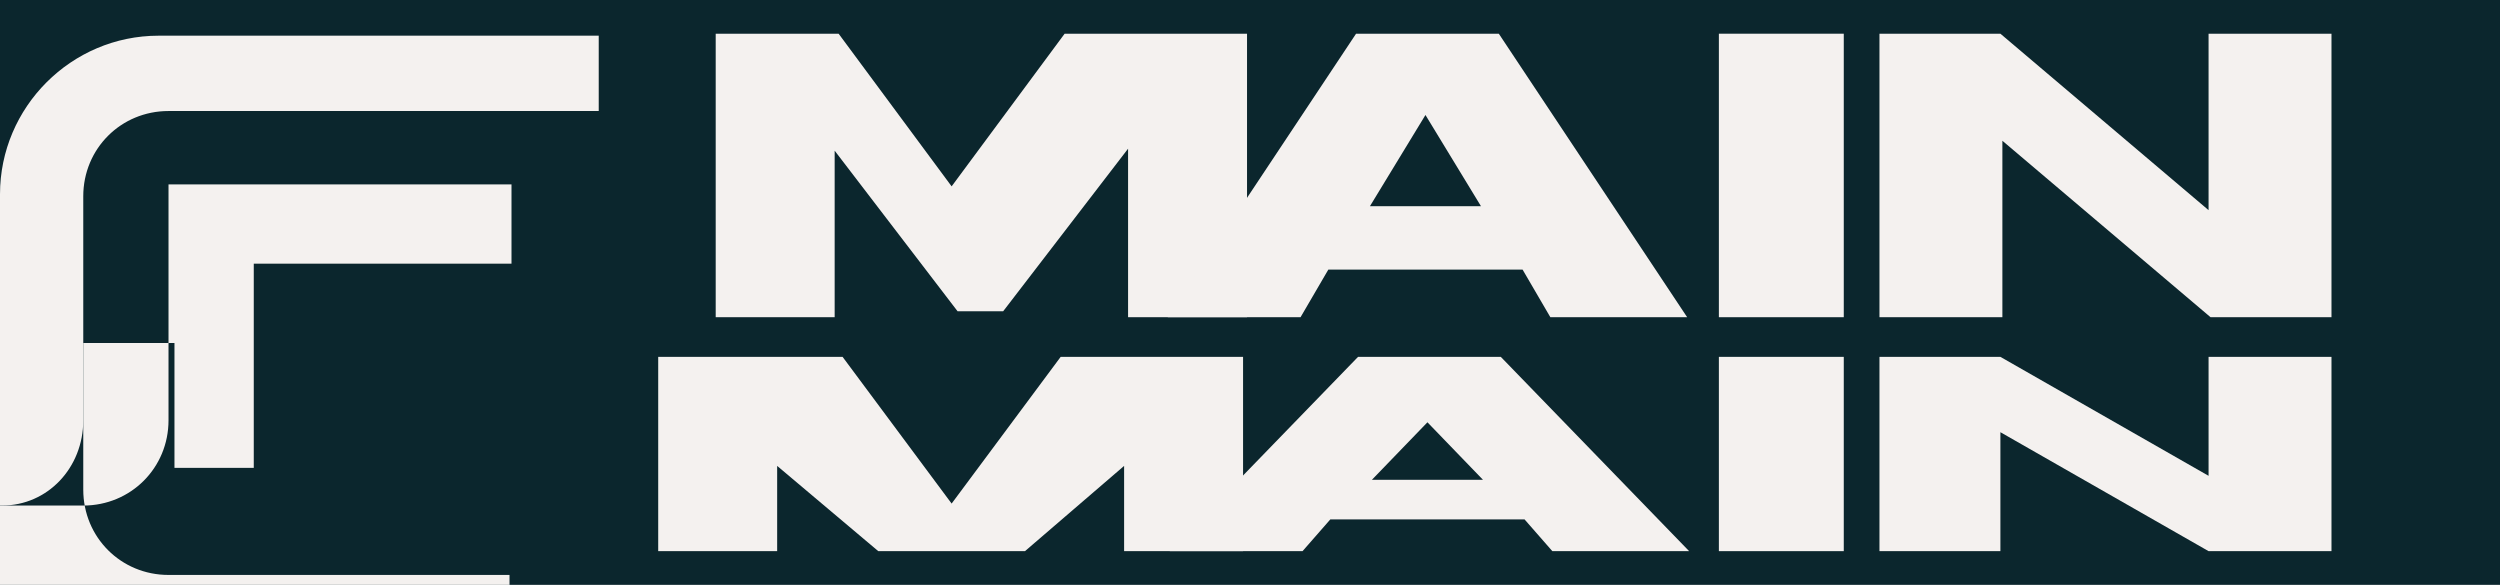
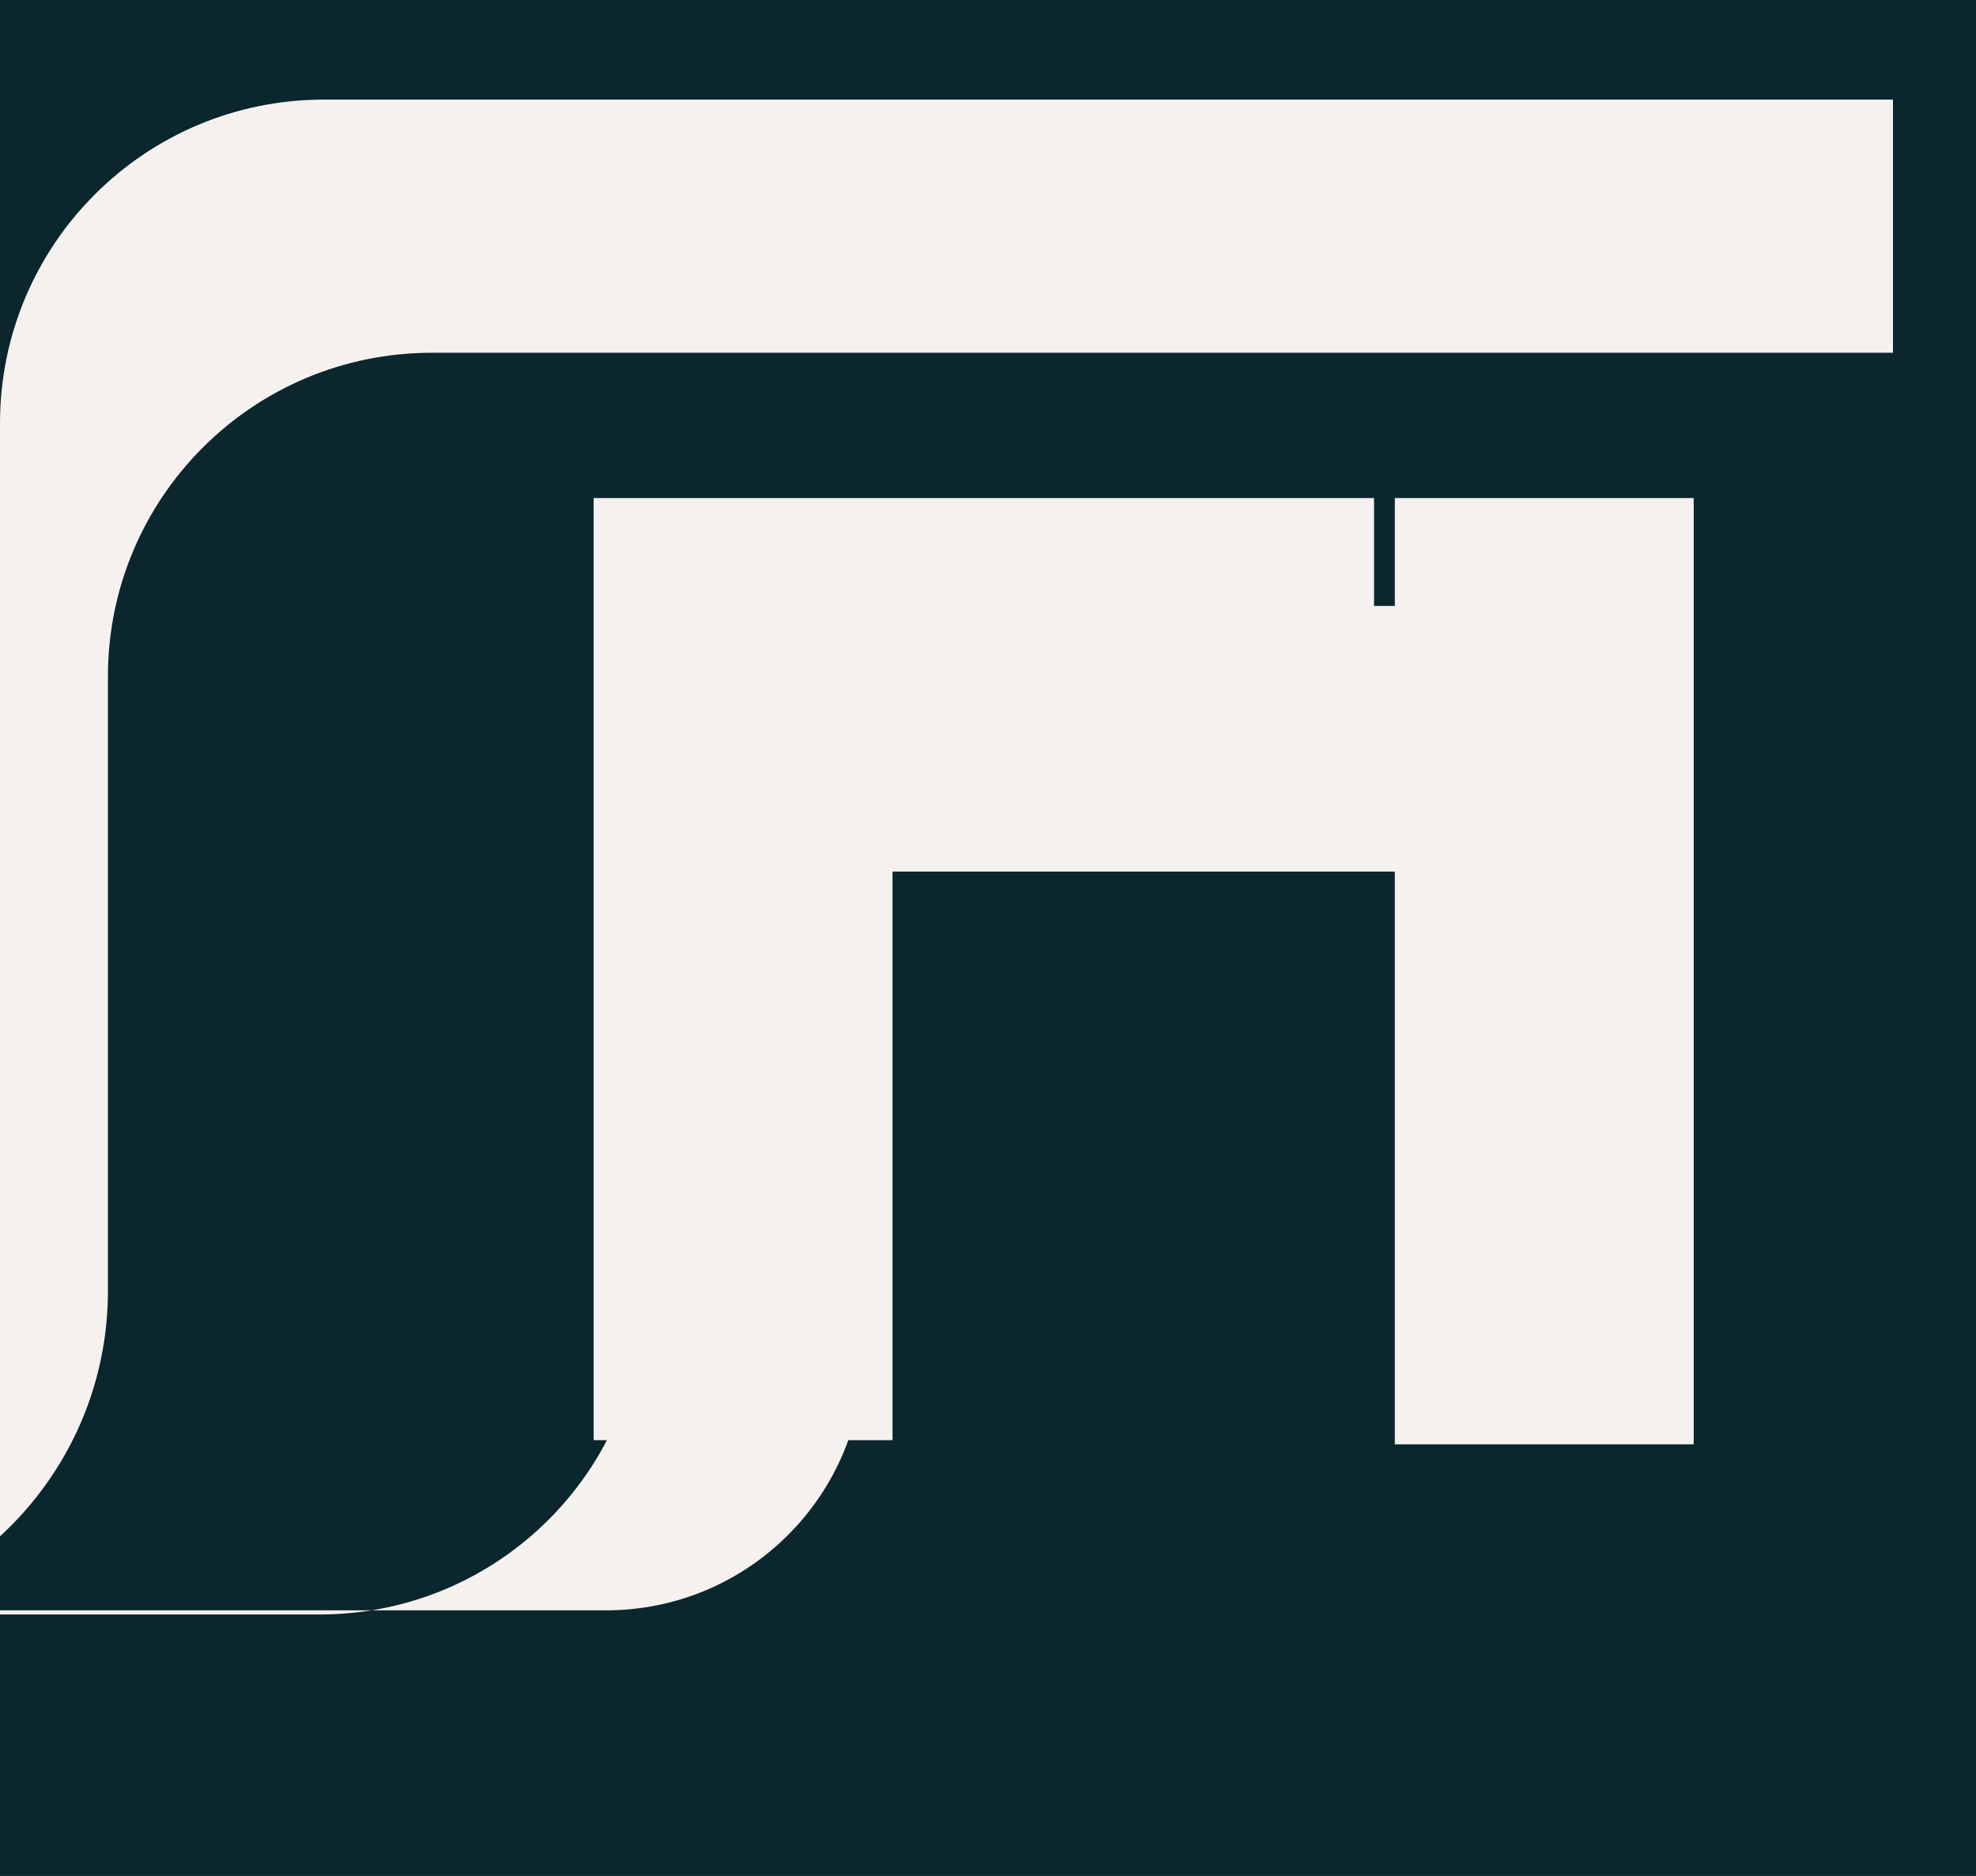
- <svg xmlns="http://www.w3.org/2000/svg" viewBox="0 0 1261 295" role="img" aria-labelledby="title">
-   <rect width="1261" height="295" fill="#0b262d" />
-   <g fill="#f4f1ef">
-     <path d="M40 18h262v38H85c-24 0-43 19-43 43v113c0 24-18 43-41 43H0V98c0-44 36-80 80-80Z" />
-     <path d="M0 255h42c24 0 43-19 43-43V93h173v40H128v103H88V173H42v74c0 24 19 43 43 43h172v5H0v-40Z" />
-     <path d="M331 17h92l57 77 57-77h92v143h-60V75l-63 82h-23l-62-81v84h-60V17Z" />
-     <path d="M684 17h72l95 143h-69l-14-24h-98l-14 24h-67l95-143Zm35 41-28 46h56l-28-46Z" />
-     <path d="M867 17h63v143h-63V17Z" />
-     <path d="M948 17h61l105 89V17h62v143h-61l-105-89v89h-62V17Z" />
-     <path d="M332 180h93l55 74 55-74h92v98h-60v-43l-50 43h-74l-51-43v43h-60v-98Z" />
-     <path d="M685 180h72l95 98h-69l-14-16h-98l-14 16h-67l95-98Zm35 33-28 29h56l-28-29Z" />
-     <path d="M867 180h63v98h-63v-98Z" />
-     <path d="M948 180h61l105 60v-60h62v98h-62l-105-60v60h-61v-98Z" />
-   </g>
+ <svg xmlns="http://www.w3.org/2000/svg" viewBox="0 0 476 452" role="img" aria-labelledby="title">
+   <rect width="476" height="452" fill="#0b262d" />
+   <path fill="#f4f1ef" d="M24 24h432v61H104c-43.08 0-78 34.92-78 78v148c0 38.66-27.31 70.94-63.7 78.6L0 393V102C0 58.92 34.92 24 78 24h-54Zm119 96h188v62H215v165h-72V120Zm193 0h72v228h-72V120ZM0 389h77c43.08 0 78-34.92 78-78V146h224v64H208v116c0 34.24-27.76 62-62 62H0v1Zm0 0" />
</svg>
